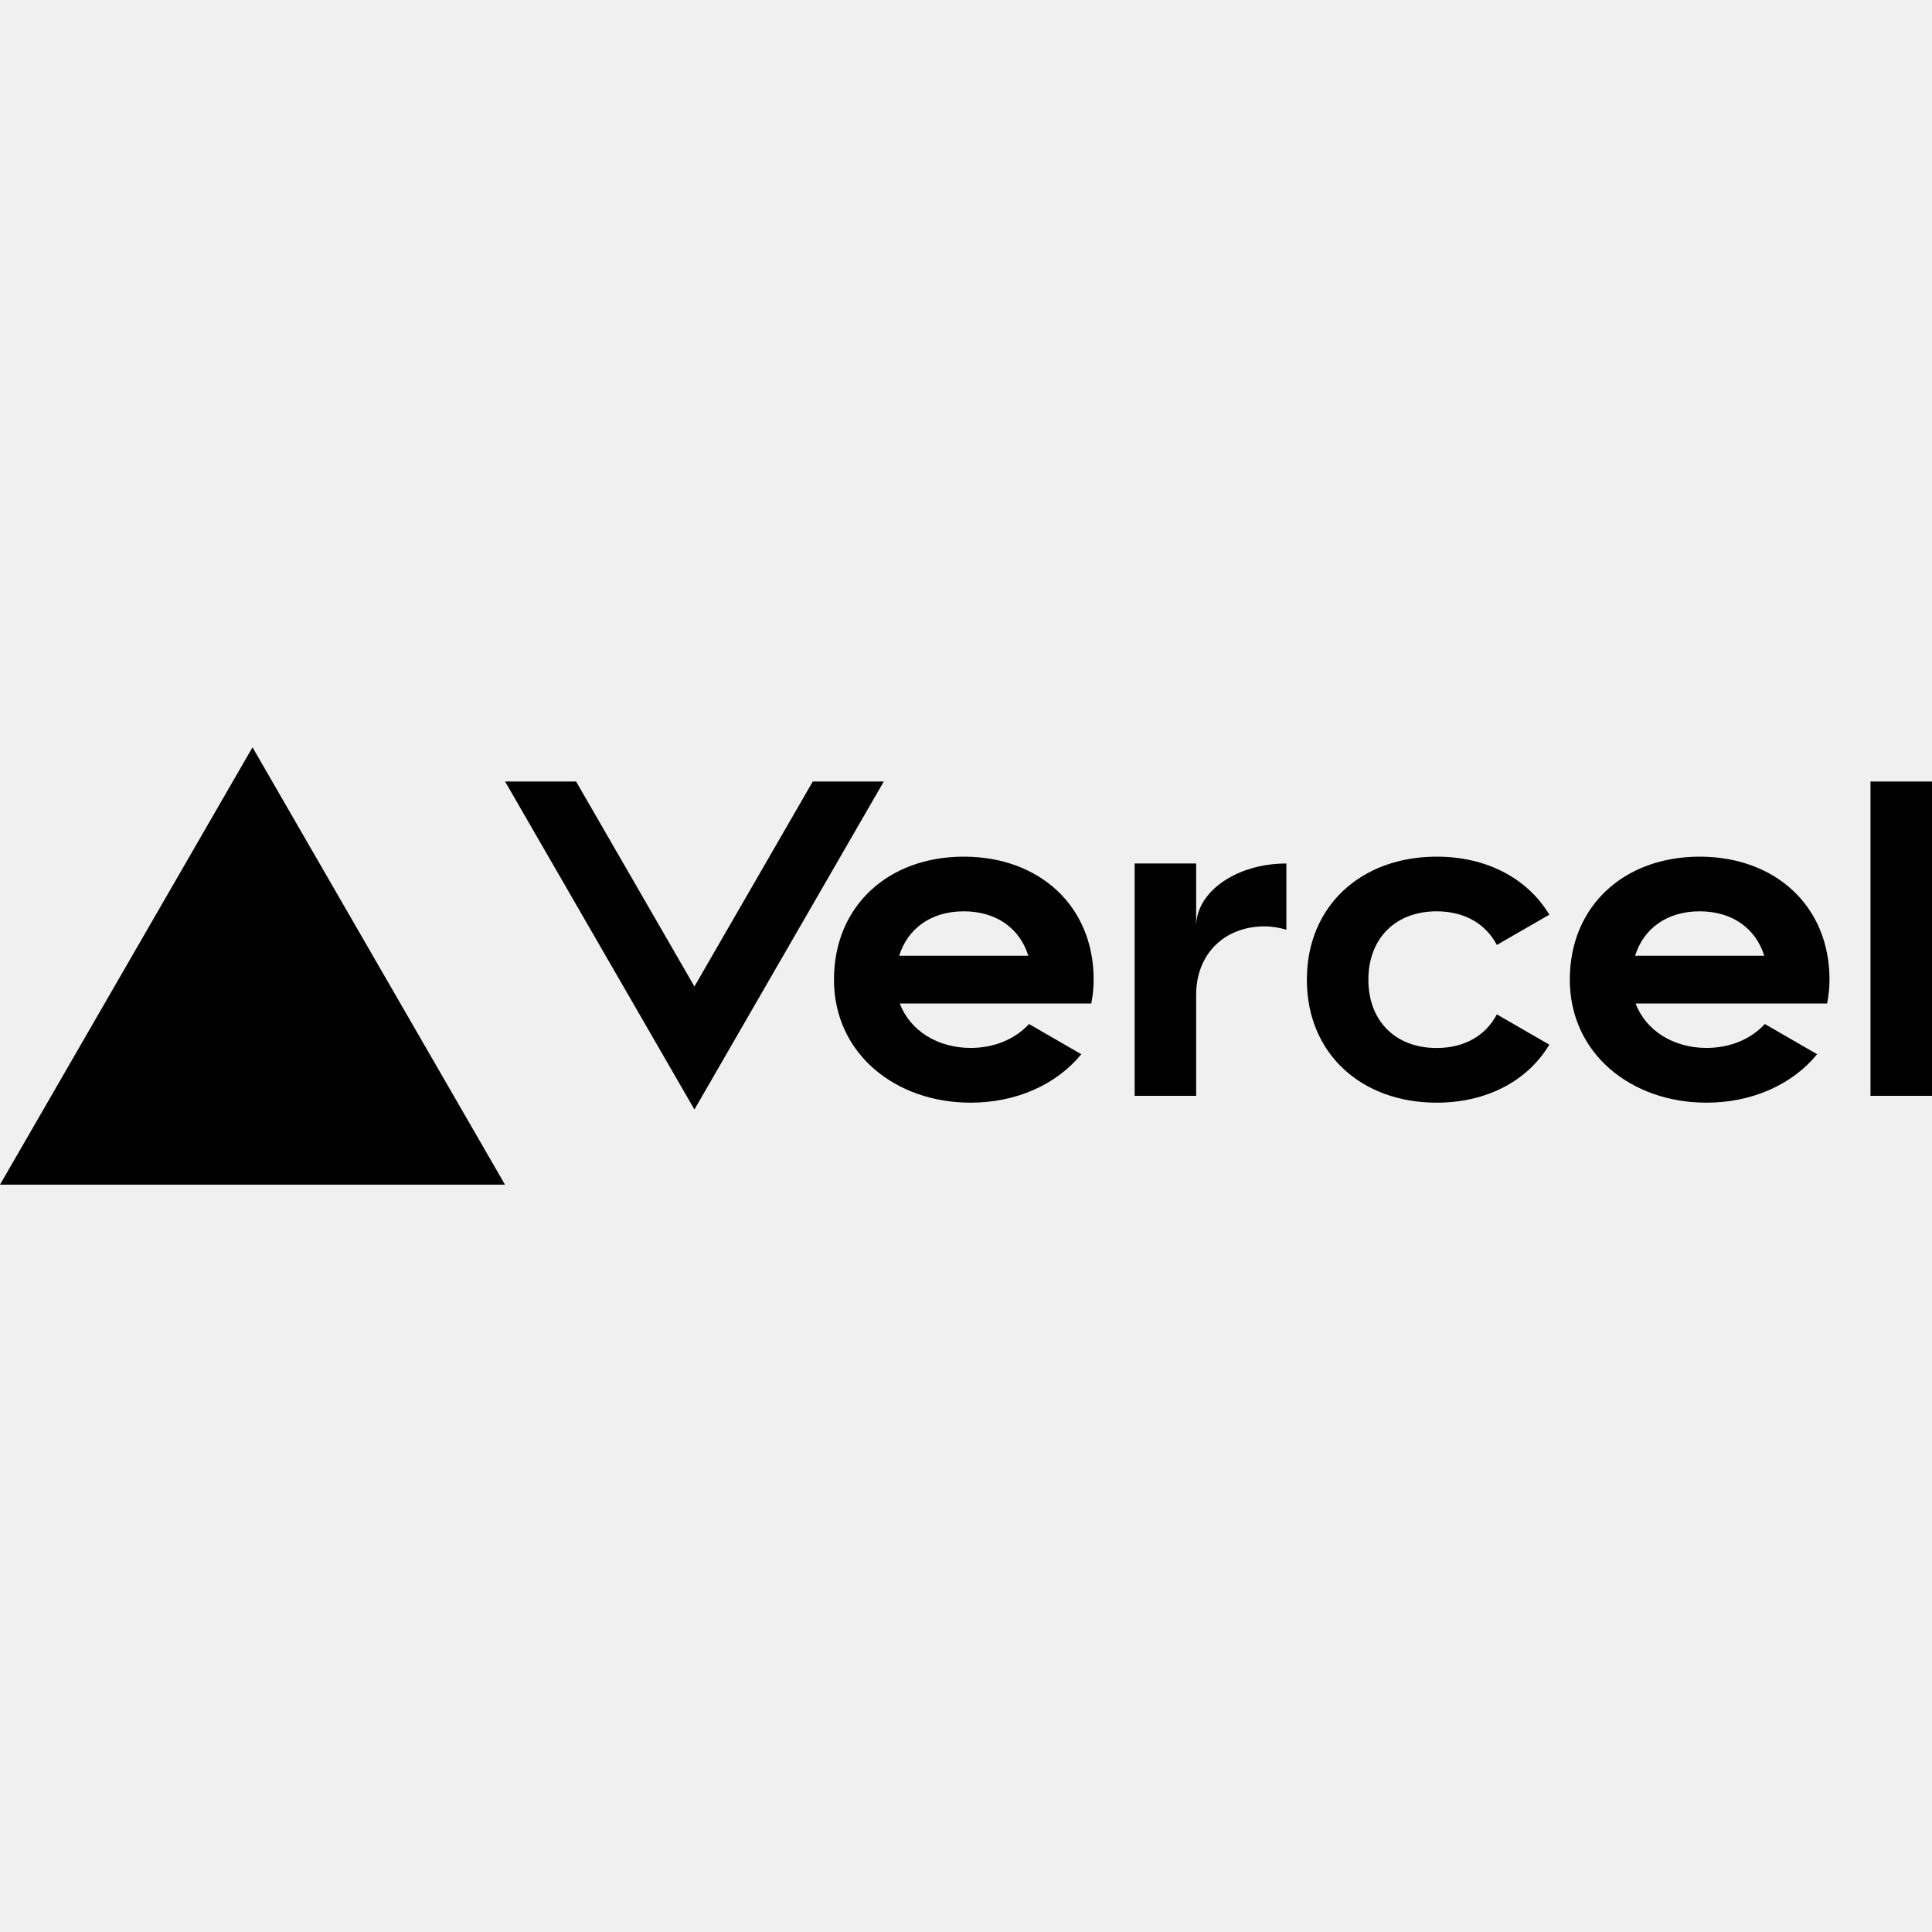
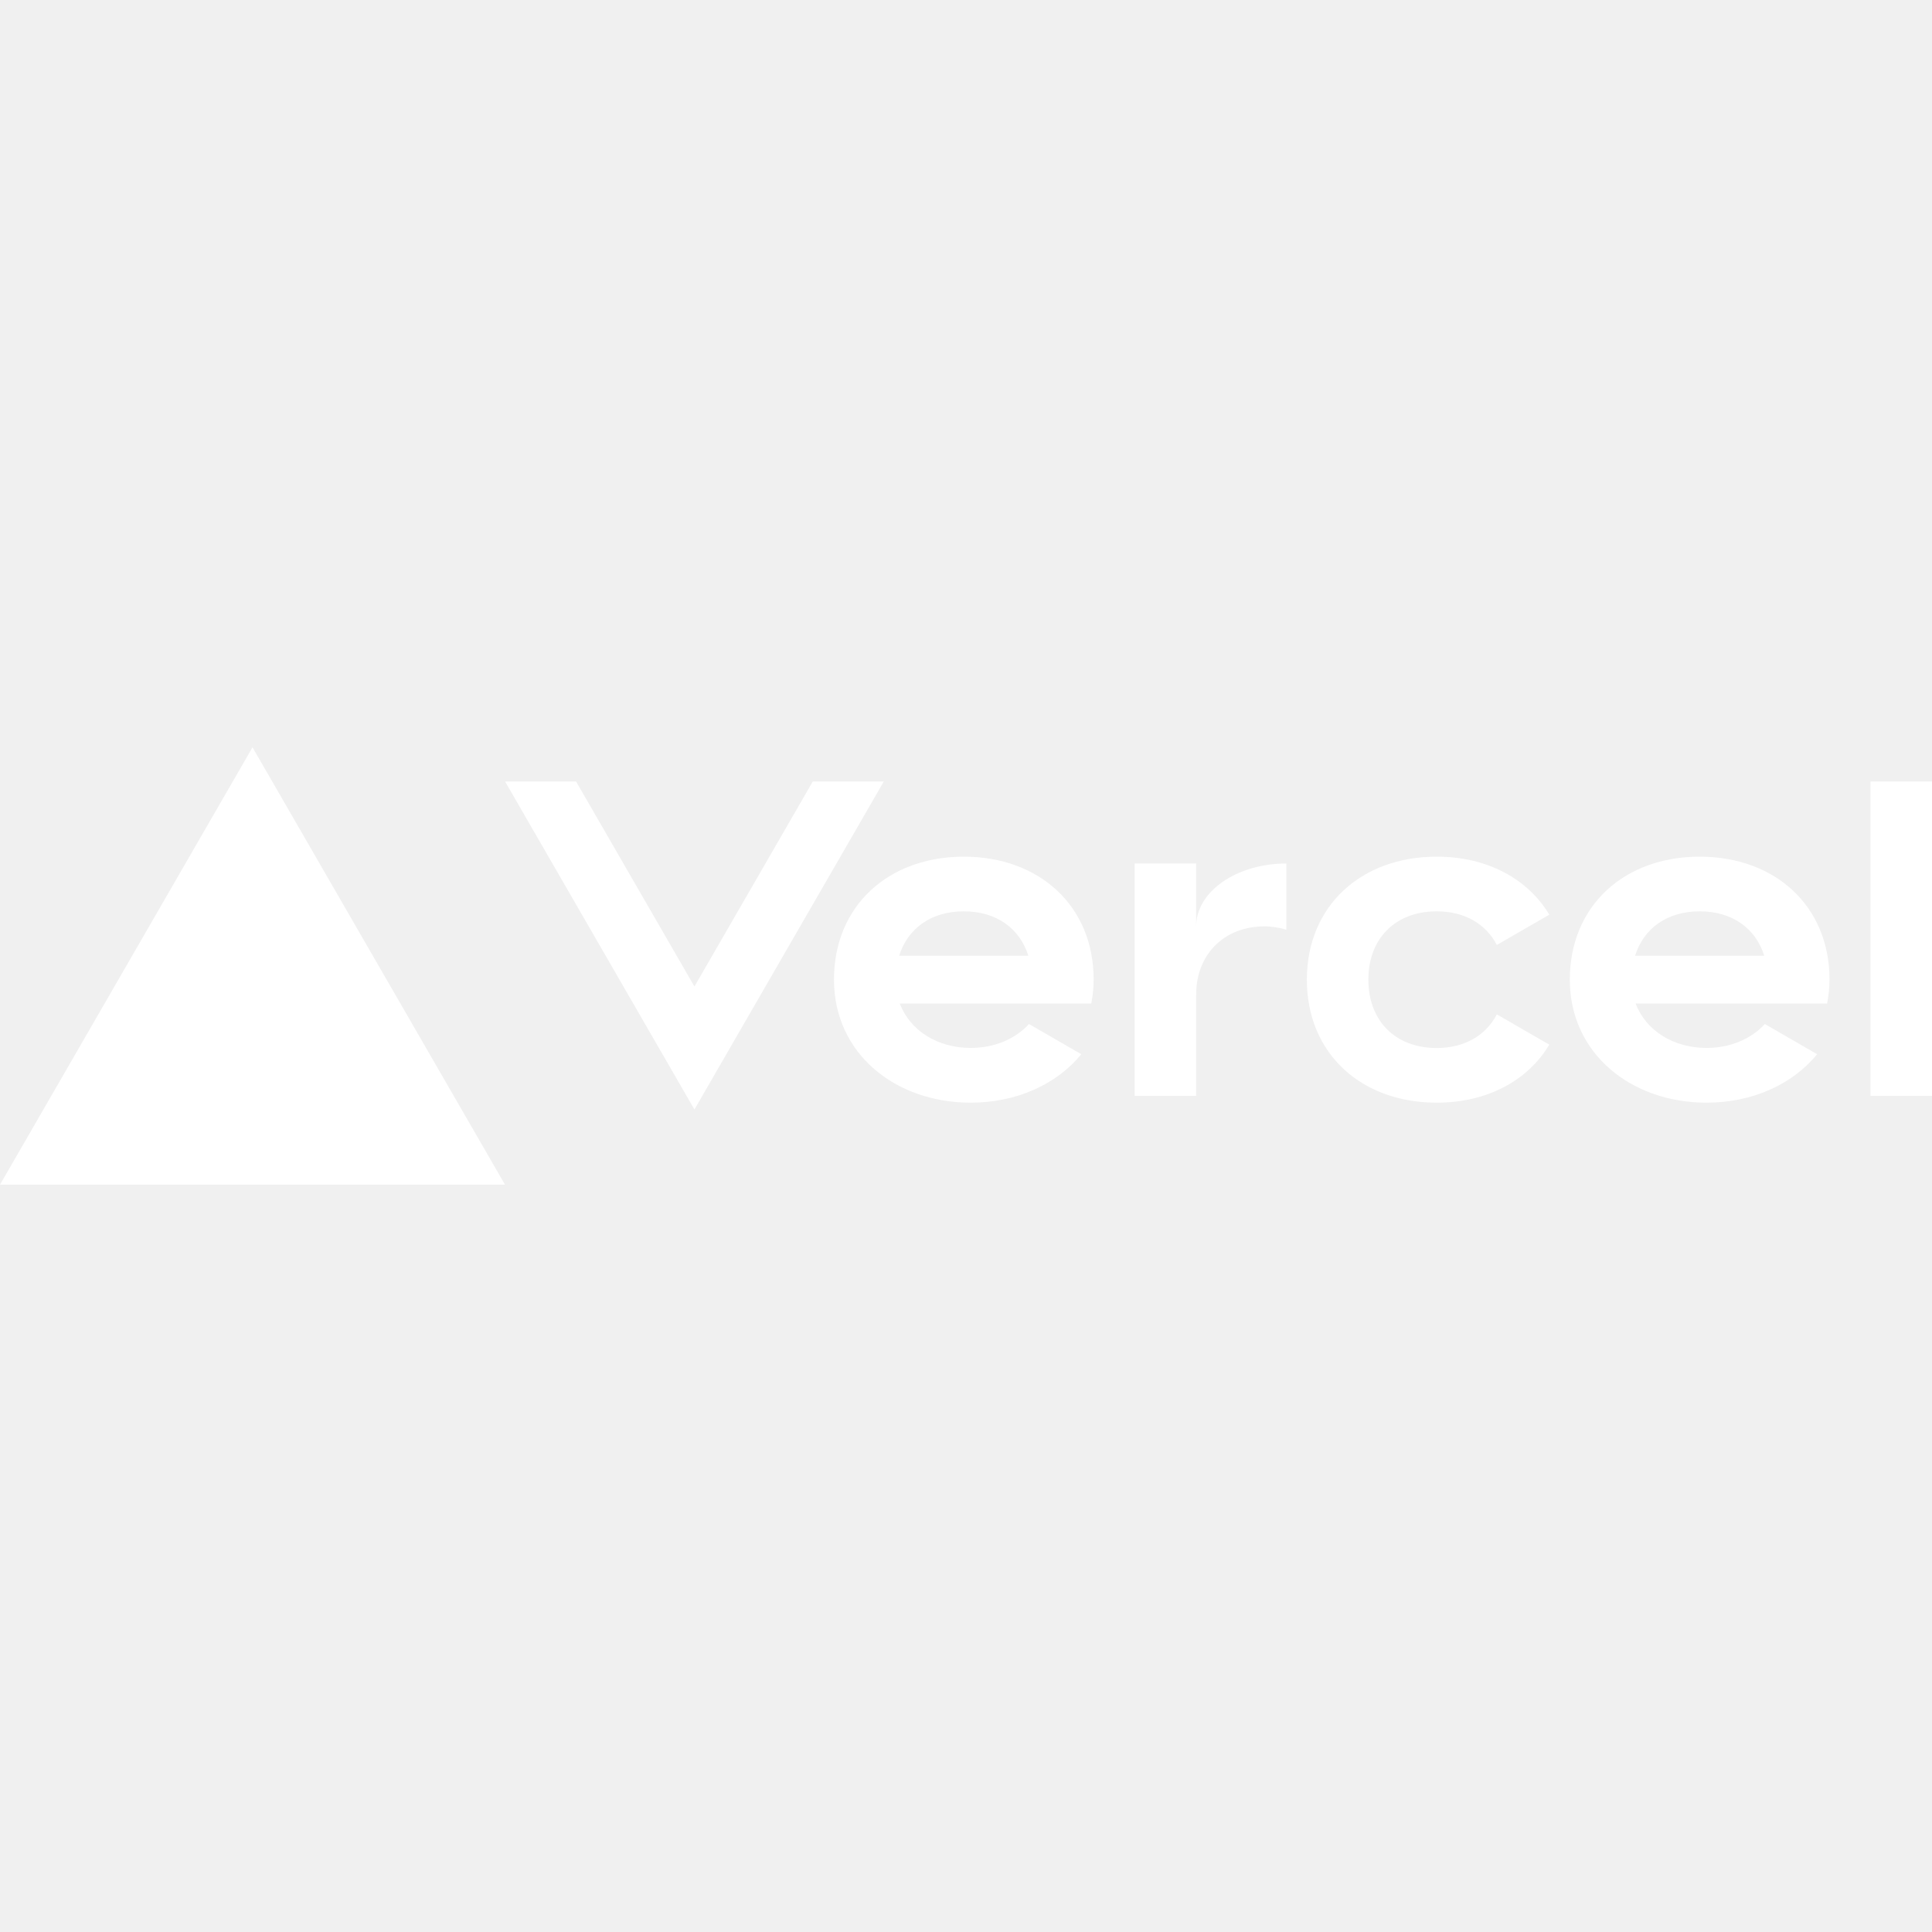
<svg xmlns="http://www.w3.org/2000/svg" fill="none" height="2500" viewBox="0 0 282.72 64" width="2500">
-   <path d="M141.04 16c-11.04 0-19 7.2-19 18s8.96 18 20 18c6.67 0 12.55-2.64 16.19-7.09l-7.65-4.42c-2.02 2.21-5.09 3.5-8.54 3.5-4.79 0-8.86-2.5-10.37-6.5h28.02c.22-1.12.35-2.28.35-3.5 0-10.79-7.96-17.99-19-17.99zm-9.46 14.5c1.25-3.99 4.67-6.5 9.45-6.5 4.79 0 8.21 2.51 9.45 6.5zM248.72 16c-11.04 0-19 7.2-19 18s8.96 18 20 18c6.67 0 12.55-2.64 16.19-7.09l-7.65-4.42c-2.02 2.21-5.09 3.5-8.54 3.5-4.79 0-8.86-2.5-10.37-6.5h28.02c.22-1.12.35-2.28.35-3.5 0-10.79-7.96-17.99-19-17.99zm-9.45 14.5c1.25-3.99 4.67-6.5 9.45-6.5 4.79 0 8.21 2.51 9.45 6.5zM200.24 34c0 6 3.92 10 10 10 4.12 0 7.21-1.87 8.8-4.92l7.68 4.43c-3.18 5.3-9.14 8.49-16.48 8.49-11.05 0-19-7.2-19-18s7.96-18 19-18c7.34 0 13.29 3.19 16.48 8.49l-7.68 4.43c-1.59-3.05-4.68-4.92-8.8-4.92-6.07 0-10 4-10 10zm82.48-29v46h-9V5zM36.95 0L73.9 64H0zm92.38 5l-27.71 48L73.91 5H84.3l17.32 30 17.32-30zm58.91 12v9.69c-1-.29-2.06-.49-3.2-.49-5.81 0-10 4-10 10V51h-9V17h9v9.2c0-5.08 5.91-9.2 13.2-9.2z" fill="#000" />
+   <path d="M141.04 16c-11.04 0-19 7.2-19 18s8.96 18 20 18c6.67 0 12.55-2.64 16.19-7.09l-7.65-4.42c-2.02 2.21-5.09 3.5-8.54 3.5-4.79 0-8.86-2.5-10.37-6.5h28.02c.22-1.12.35-2.28.35-3.5 0-10.79-7.96-17.99-19-17.99zm-9.46 14.5c1.25-3.99 4.67-6.5 9.45-6.5 4.79 0 8.21 2.51 9.45 6.5zM248.72 16c-11.04 0-19 7.2-19 18s8.96 18 20 18c6.67 0 12.55-2.64 16.19-7.09l-7.65-4.42c-2.02 2.21-5.09 3.5-8.54 3.5-4.79 0-8.86-2.5-10.37-6.5h28.02c.22-1.12.35-2.28.35-3.5 0-10.79-7.96-17.99-19-17.99zm-9.45 14.5c1.25-3.99 4.67-6.5 9.45-6.5 4.79 0 8.21 2.51 9.45 6.5zM200.24 34c0 6 3.92 10 10 10 4.12 0 7.21-1.87 8.8-4.92l7.68 4.43c-3.18 5.3-9.14 8.49-16.48 8.49-11.05 0-19-7.2-19-18s7.96-18 19-18c7.34 0 13.29 3.19 16.48 8.49l-7.68 4.43c-1.59-3.05-4.68-4.92-8.8-4.92-6.07 0-10 4-10 10zm82.48-29v46h-9V5zM36.95 0L73.9 64H0zm92.38 5l-27.71 48L73.91 5H84.3l17.32 30 17.32-30zm58.91 12v9.69c-1-.29-2.06-.49-3.2-.49-5.81 0-10 4-10 10V51h-9V17h9v9.2c0-5.08 5.91-9.2 13.2-9.2z" fill="#fff" />
</svg>
